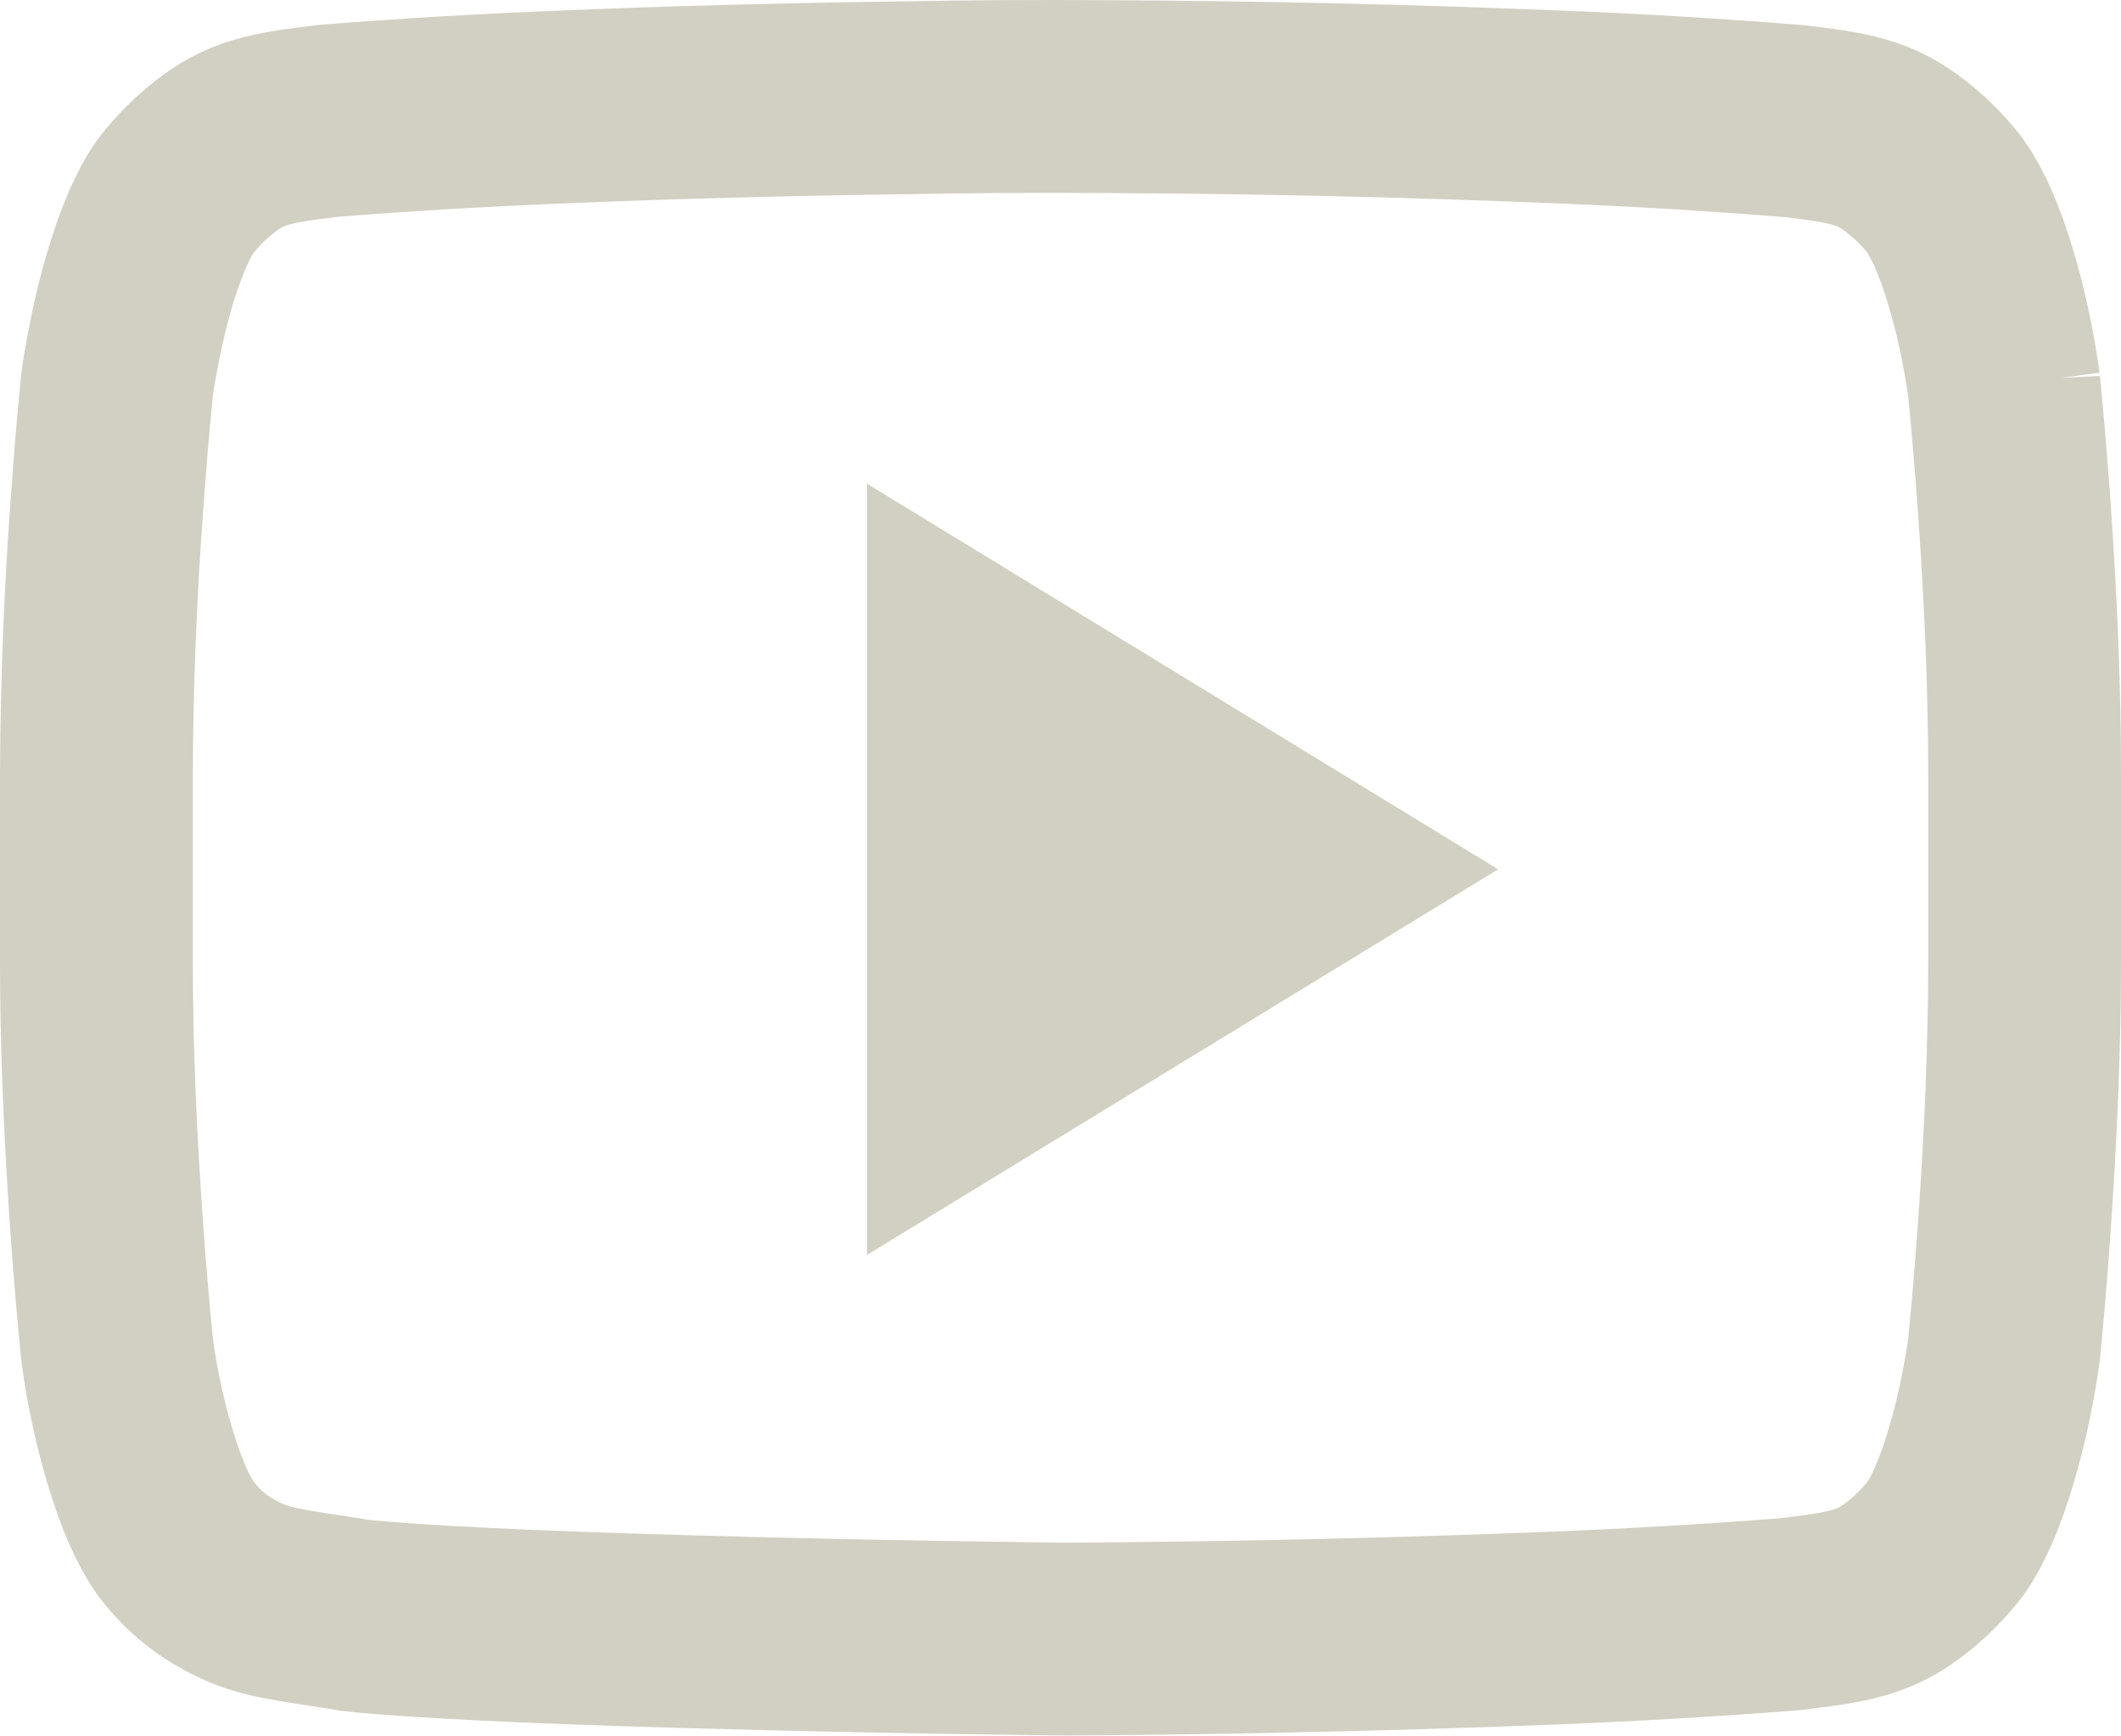
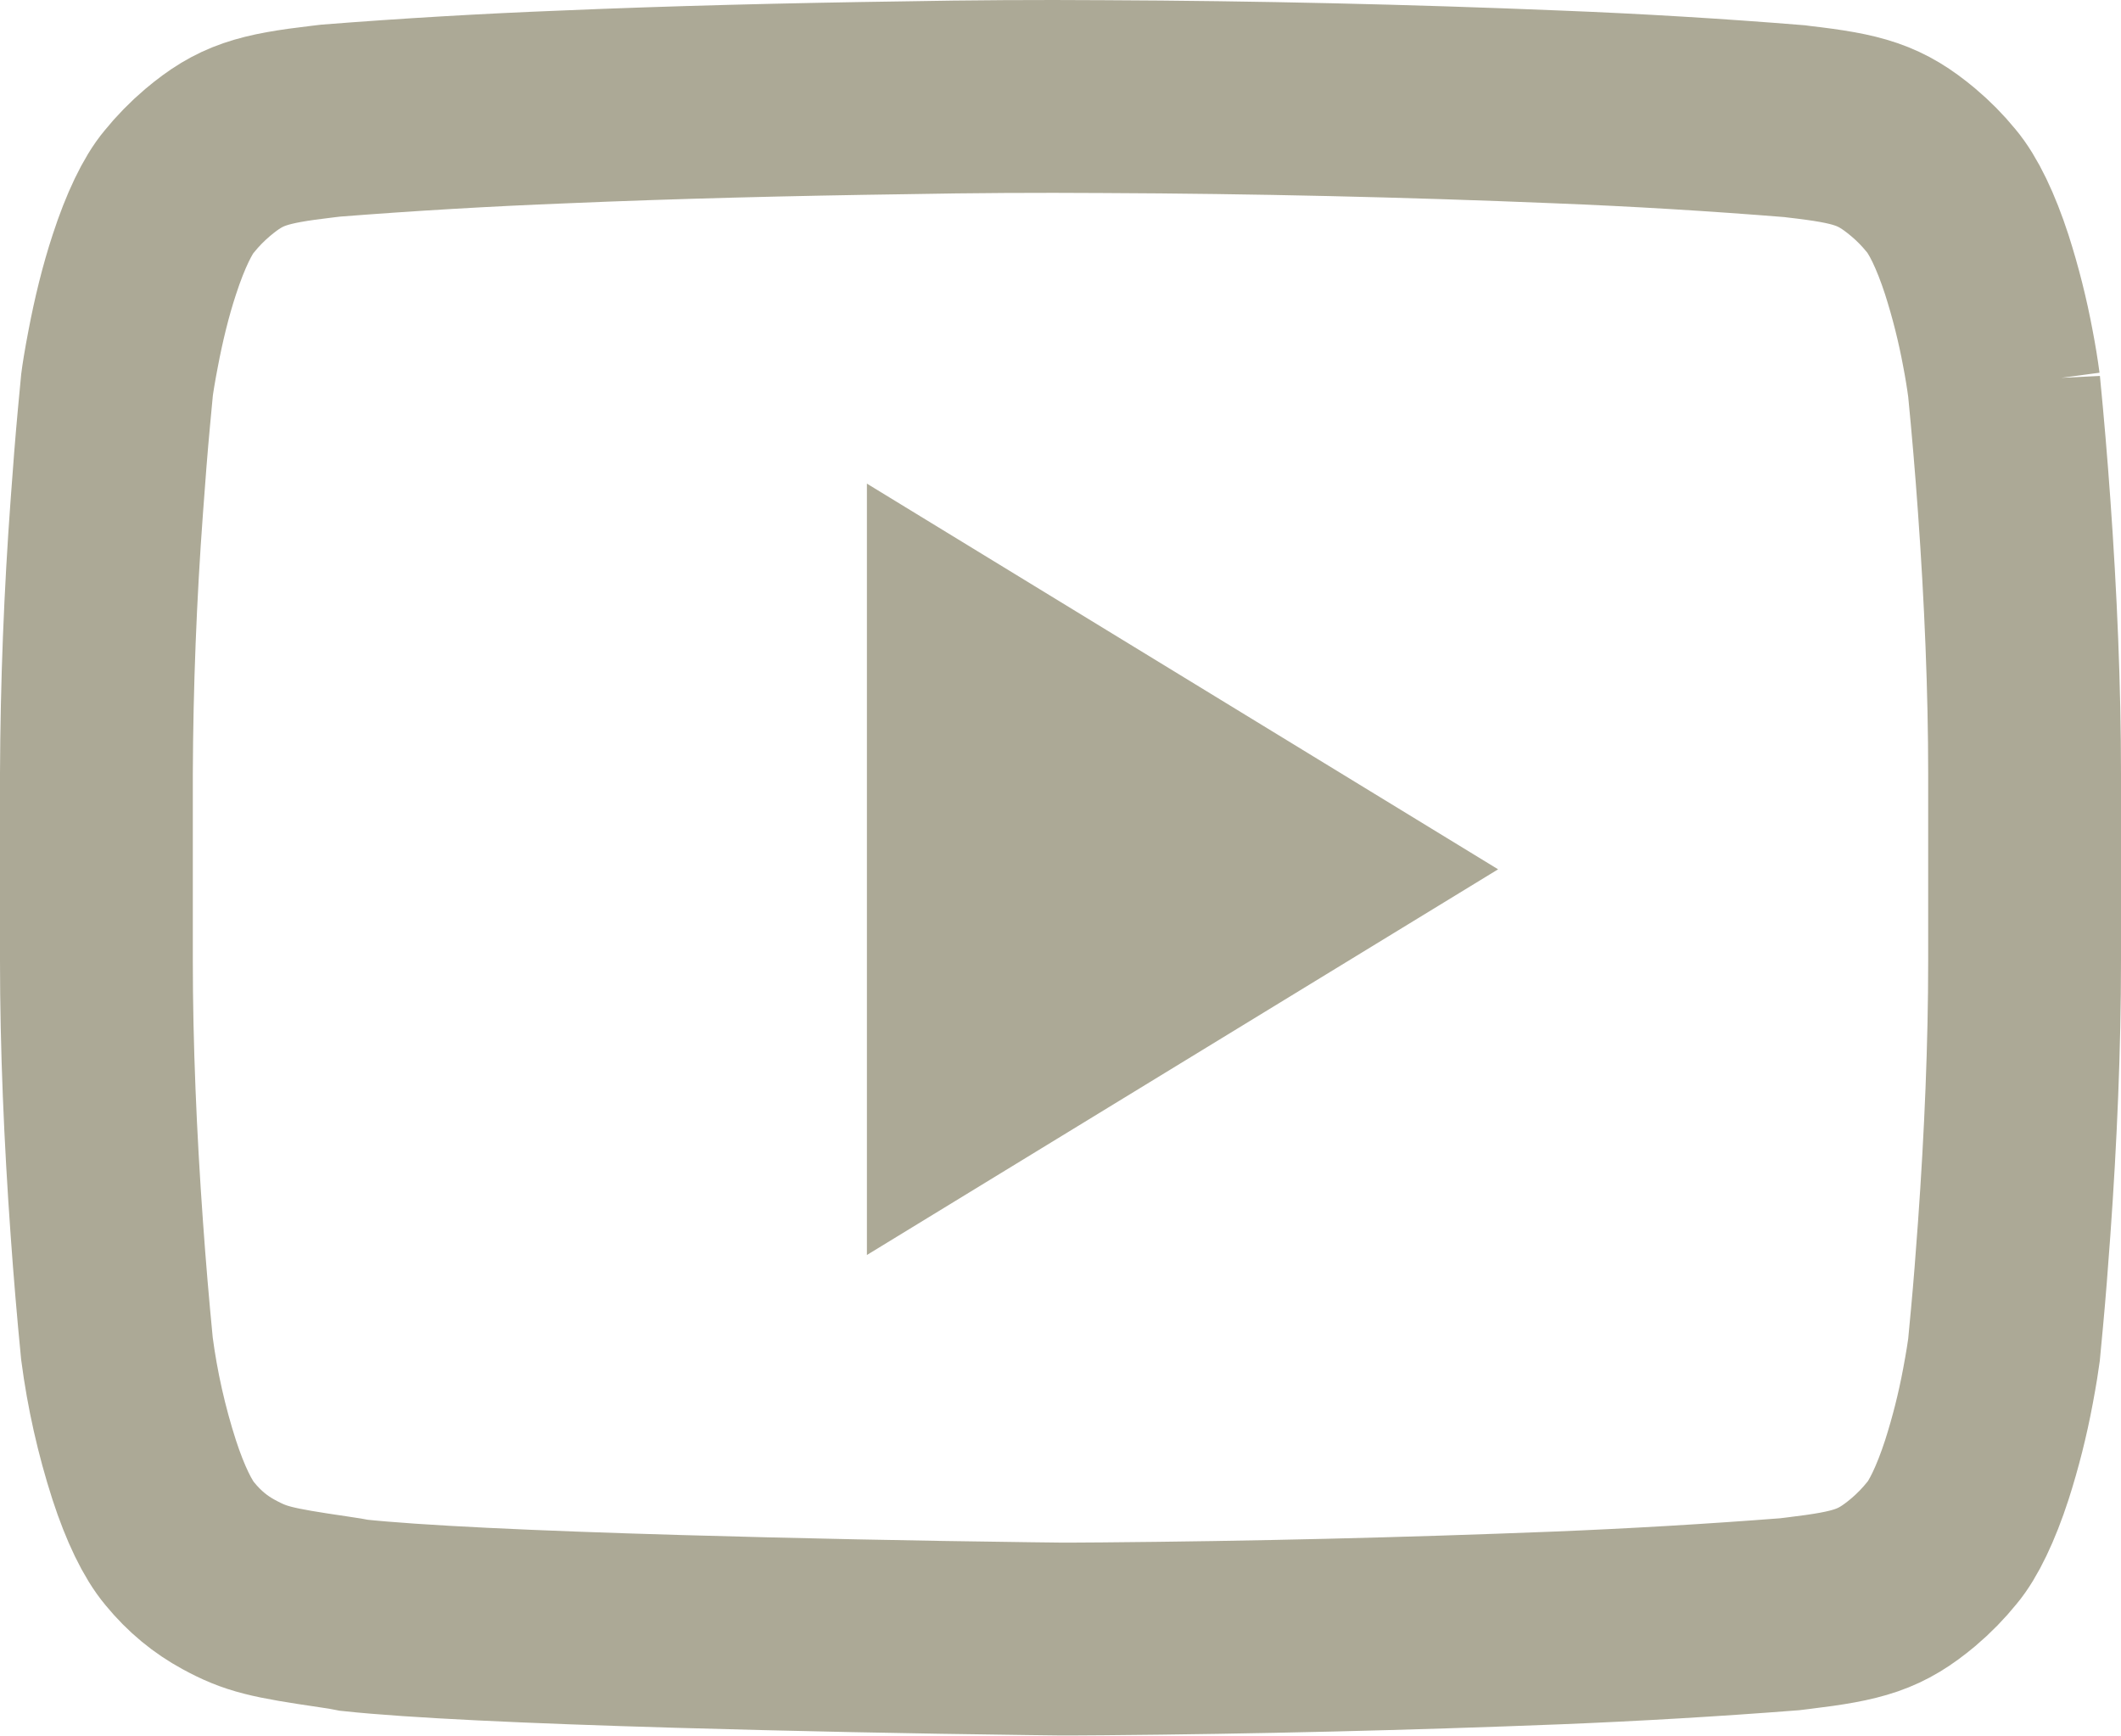
<svg xmlns="http://www.w3.org/2000/svg" width="22" height="18" viewBox="0 0 22 18">
  <g fill="none" fill-rule="nonzero">
-     <path stroke="#d2d0c2" stroke-width="2" d="M20.786 3.998a6.616 6.616 0 0 0-.062-.38 7.146 7.146 0 0 0-.22-.874c-.114-.35-.244-.618-.37-.767a2.204 2.204 0 0 0-.29-.294c-.34-.284-.563-.349-1.19-.421l-.037-.005a59.824 59.824 0 0 0-2.459-.148 127.763 127.763 0 0 0-4.713-.107 80.142 80.142 0 0 0-2.056.012c-1.208.017-2.417.047-3.542.095a62.26 62.26 0 0 0-2.416.142l-.084.01c-.63.074-.853.138-1.194.425a2.273 2.273 0 0 0-.296.303c-.116.137-.246.404-.36.755-.09.273-.163.573-.22.874-.035.18-.056.317-.063.372l-.032.34c-.026.278-.05.586-.074.92A39.9 39.9 0 0 0 1 8.025v1.94c0 .881.04 1.83.108 2.778a46.018 46.018 0 0 0 .105 1.244 7.134 7.134 0 0 0 .283 1.259c.114.35.244.617.37.766.152.185.319.32.505.421.283.154.438.189 1.1.286.079.011.143.022.203.034.622.066 1.804.122 3.36.167a226.714 226.714 0 0 0 3.636.075l.328.004c.08 0 .23 0 .44-.002a151.537 151.537 0 0 0 4.715-.113 65.43 65.43 0 0 0 2.41-.142l.09-.011c.632-.076.852-.14 1.192-.424a2.27 2.27 0 0 0 .299-.306c.116-.137.246-.404.36-.754a7.15 7.15 0 0 0 .22-.872c.034-.18.055-.318.062-.372l.032-.34c.026-.278.05-.586.074-.92.068-.948.108-1.897.108-2.777v-1.94c0-.88-.04-1.829-.108-2.778a46.062 46.062 0 0 0-.106-1.251z" />
-     <path fill="#d2d0c2" d="M8.992 5.016v8l6.547-4z" />
+     <path stroke="#aca996" stroke-width="2" d="M20.786 3.998a6.616 6.616 0 0 0-.062-.38 7.146 7.146 0 0 0-.22-.874c-.114-.35-.244-.618-.37-.767a2.204 2.204 0 0 0-.29-.294c-.34-.284-.563-.349-1.19-.421l-.037-.005a59.824 59.824 0 0 0-2.459-.148 127.763 127.763 0 0 0-4.713-.107 80.142 80.142 0 0 0-2.056.012c-1.208.017-2.417.047-3.542.095a62.26 62.26 0 0 0-2.416.142l-.084.01c-.63.074-.853.138-1.194.425a2.273 2.273 0 0 0-.296.303c-.116.137-.246.404-.36.755-.09.273-.163.573-.22.874-.035.18-.056.317-.063.372l-.032.34c-.026.278-.05.586-.074.92A39.9 39.9 0 0 0 1 8.025v1.94c0 .881.04 1.83.108 2.778a46.018 46.018 0 0 0 .105 1.244 7.134 7.134 0 0 0 .283 1.259c.114.35.244.617.37.766.152.185.319.32.505.421.283.154.438.189 1.1.286.079.011.143.022.203.034.622.066 1.804.122 3.36.167a226.714 226.714 0 0 0 3.636.075l.328.004c.08 0 .23 0 .44-.002a151.537 151.537 0 0 0 4.715-.113 65.43 65.43 0 0 0 2.41-.142l.09-.011c.632-.076.852-.14 1.192-.424a2.27 2.27 0 0 0 .299-.306c.116-.137.246-.404.36-.754a7.15 7.15 0 0 0 .22-.872c.034-.18.055-.318.062-.372l.032-.34c.026-.278.05-.586.074-.92.068-.948.108-1.897.108-2.777v-1.94c0-.88-.04-1.829-.108-2.778a46.062 46.062 0 0 0-.106-1.251z" />
+     <path fill="#aca996" d="M8.992 5.016v8l6.547-4z" />
  </g>
</svg>
